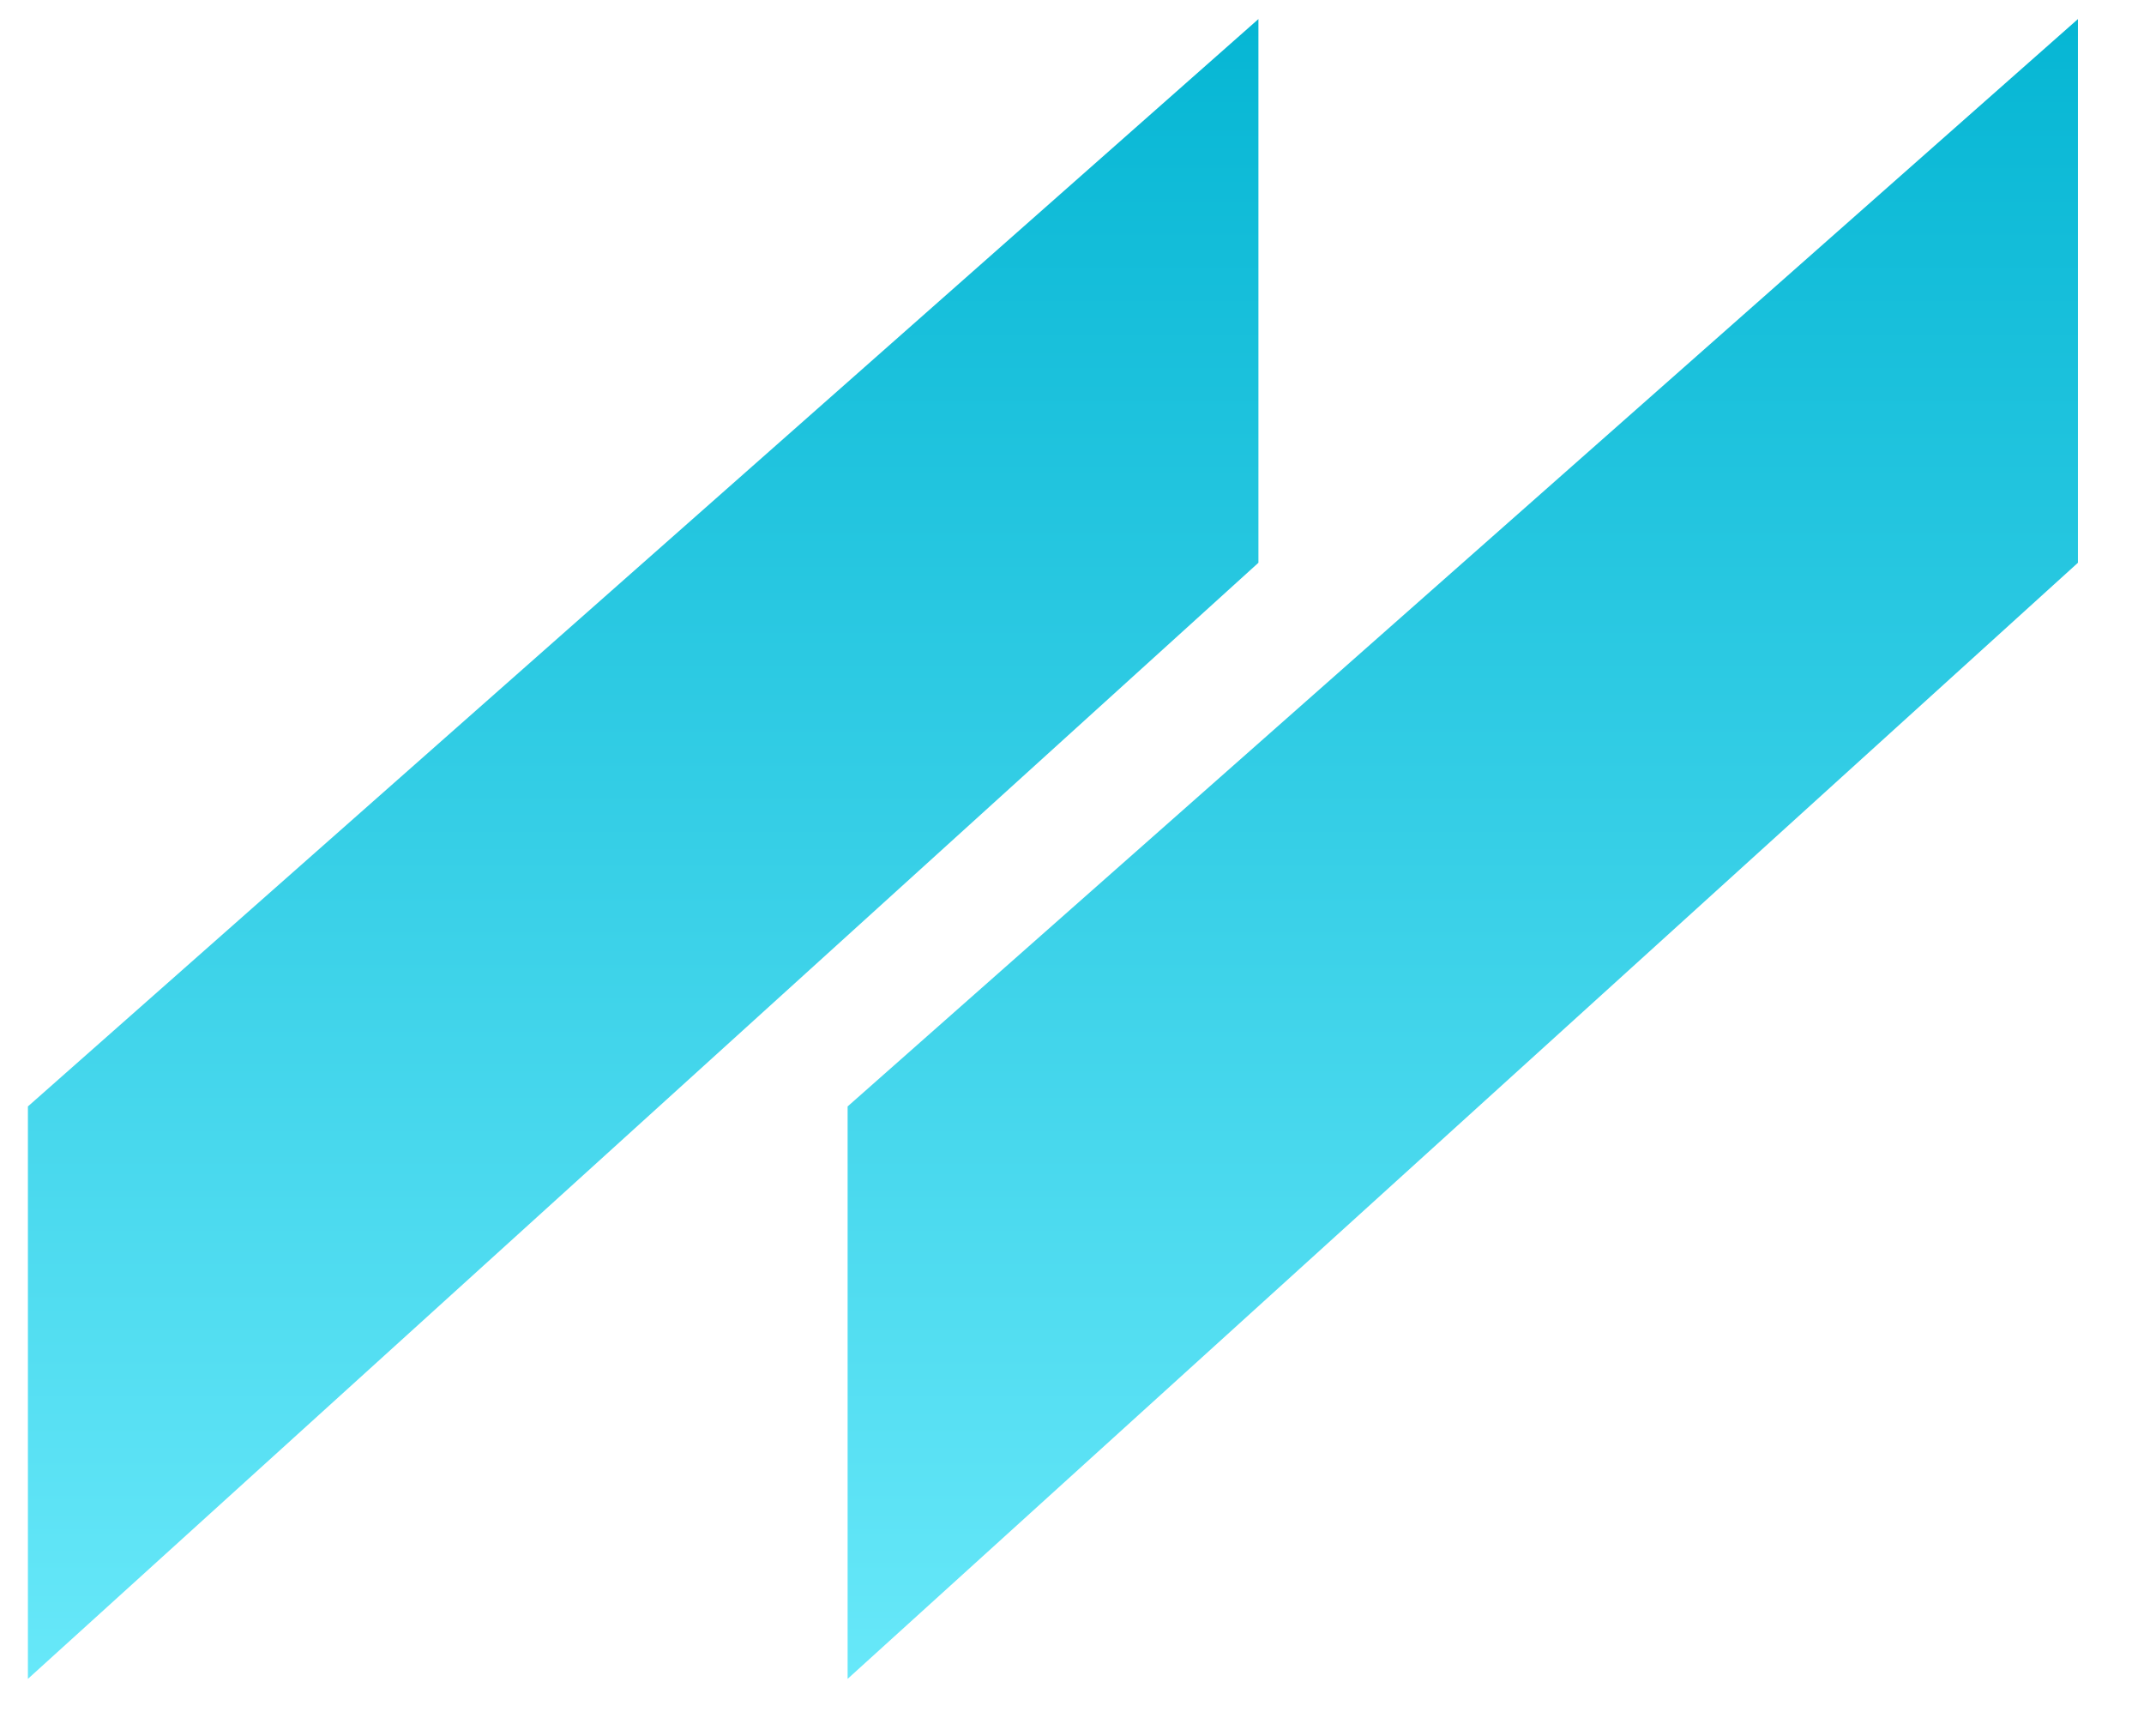
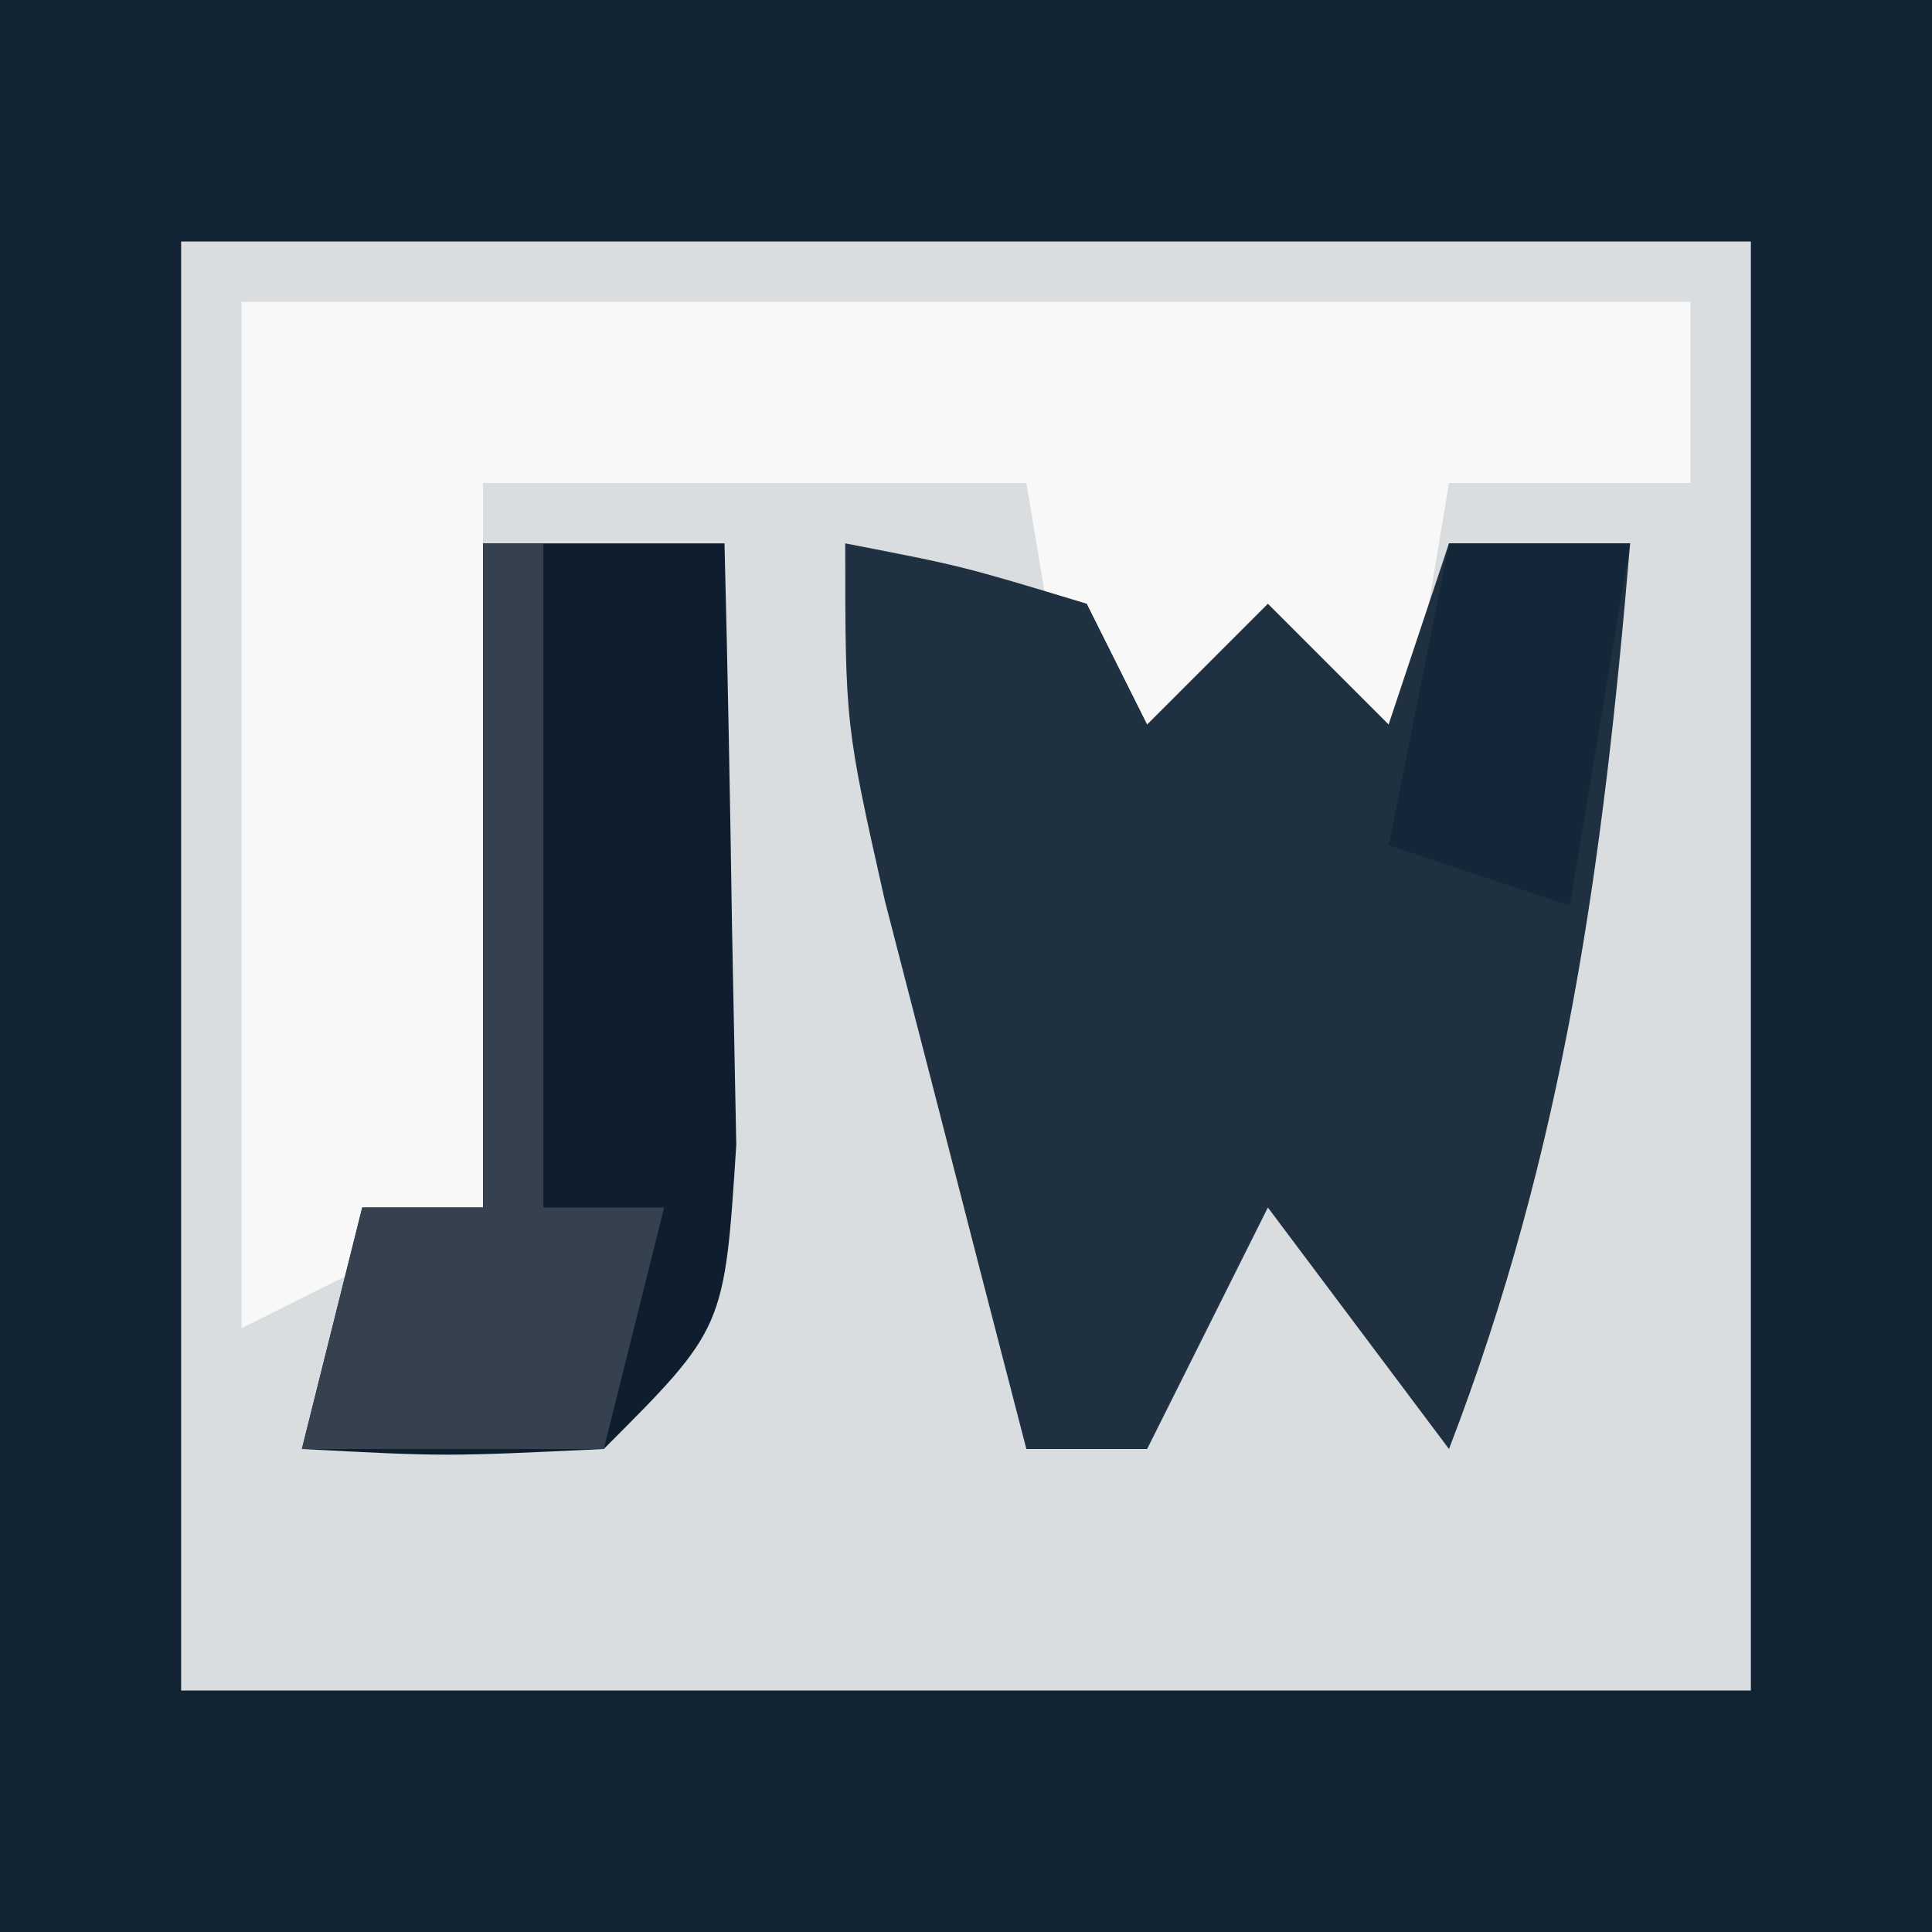
- <svg xmlns="http://www.w3.org/2000/svg" xmlns:xlink="http://www.w3.org/1999/xlink" version="1.1" preserveAspectRatio="xMidYMid meet" viewBox="344.564 330.278 111.737 91.218" width="53.87" height="43.61">
-   <defs>
-     <path d="M453.3 331.28L453.3 359.85L388.64 418.5L388.64 388.42L453.3 331.28Z" id="aFZf6T5ED" />
-     <linearGradient id="gradientb2ThqnP5Op" gradientUnits="userSpaceOnUse" x1="420.97" y1="331.28" x2="420.97" y2="418.5">
-       <stop style="stop-color: #06b6d4;stop-opacity: 1" offset="0%" />
-       <stop style="stop-color: #67e8f9;stop-opacity: 1" offset="100%" />
-     </linearGradient>
-     <path d="M410.23 331.28L410.23 359.85L345.56 418.5L345.56 388.42L410.23 331.28Z" id="a9fehgwfM" />
-     <linearGradient id="gradientk1wNV9Ostb" gradientUnits="userSpaceOnUse" x1="377.89" y1="331.28" x2="377.89" y2="418.5">
-       <stop style="stop-color: #06b6d4;stop-opacity: 1" offset="0%" />
-       <stop style="stop-color: #67e8f9;stop-opacity: 1" offset="100%" />
-     </linearGradient>
-   </defs>
-   <g>
-     <g>
-       <use xlink:href="#aFZf6T5ED" opacity="1" fill="url(#gradientb2ThqnP5Op)" />
-     </g>
-     <g>
-       <use xlink:href="#a9fehgwfM" opacity="1" fill="url(#gradientk1wNV9Ostb)" />
-     </g>
-   </g>
+ <svg xmlns="http://www.w3.org/2000/svg" version="1.1" width="32" height="32">
+   <path d="M0 0 C10.56 0 21.12 0 32 0 C32 10.56 32 21.12 32 32 C21.44 32 10.88 32 0 32 C0 21.44 0 10.88 0 0 Z " fill="#DADDDF" transform="translate(0,0)" />
+   <path d="M0 0 C10.56 0 21.12 0 32 0 C32 10.56 32 21.12 32 32 C21.44 32 10.88 32 0 32 C0 21.44 0 10.88 0 0 Z M3 4 C3 11.92 3 19.84 3 28 C11.58 28 20.16 28 29 28 C29 20.08 29 12.16 29 4 C20.42 4 11.84 4 3 4 Z " fill="#122333" transform="translate(0,0)" />
+   <path d="M0 0 C7.92 0 15.84 0 24 0 C24 0.99 24 1.98 24 3 C22.68 3 21.36 3 20 3 C19.67 4.98 19.34 6.96 19 9 C18.01 8.34 17.02 7.68 16 7 C15.34 7.66 14.68 8.32 14 9 C13.67 7.02 13.34 5.04 13 3 C10.03 3 7.06 3 4 3 C4 6.96 4 10.92 4 15 C2.02 15.99 2.02 15.99 0 17 C0 11.39 0 5.78 0 0 Z " fill="#F7F8F7" transform="translate(4,5)" />
+   <path d="M0 0 C1.938 0.375 1.938 0.375 4 1 C4.33 1.66 4.66 2.32 5 3 C5.66 2.34 6.32 1.68 7 1 C7.66 1.66 8.32 2.32 9 3 C9.33 2.01 9.66 1.02 10 0 C10.99 0 11.98 0 13 0 C12.555 5.273 11.916 10.018 10 15 C9.01 13.68 8.02 12.36 7 11 C6.34 12.32 5.68 13.64 5 15 C4.34 15 3.68 15 3 15 C2.496 13.064 1.997 11.126 1.5 9.188 C1.222 8.109 0.943 7.03 0.656 5.918 C0 3 0 3 0 0 Z " fill="#1F3040" transform="translate(14,9)" />
+   <path d="M0 0 C1.32 0 2.64 0 4 0 C4.054 2.125 4.093 4.25 4.125 6.375 C4.148 7.558 4.171 8.742 4.195 9.961 C4 13 4 13 2 15 C-0.625 15.125 -0.625 15.125 -3 15 C-2.67 13.68 -2.34 12.36 -2 11 C-1.34 11 -0.68 11 0 11 C0 7.37 0 3.74 0 0 Z " fill="#0E1E2F" transform="translate(8,9)" />
+   <path d="M0 0 C0.33 0 0.66 0 1 0 C1 3.63 1 7.26 1 11 C1.66 11 2.32 11 3 11 C2.67 12.32 2.34 13.64 2 15 C0.35 15 -1.3 15 -3 15 C-2.67 13.68 -2.34 12.36 -2 11 C-1.34 11 -0.68 11 0 11 C0 7.37 0 3.74 0 0 Z " fill="#35414F" transform="translate(8,9)" />
+   <path d="M0 0 C0.99 0 1.98 0 3 0 C2.67 1.98 2.34 3.96 2 6 C1.01 5.67 0.02 5.34 -1 5 C-0.67 3.35 -0.34 1.7 0 0 Z " fill="#142738" transform="translate(24,9)" />
</svg>
